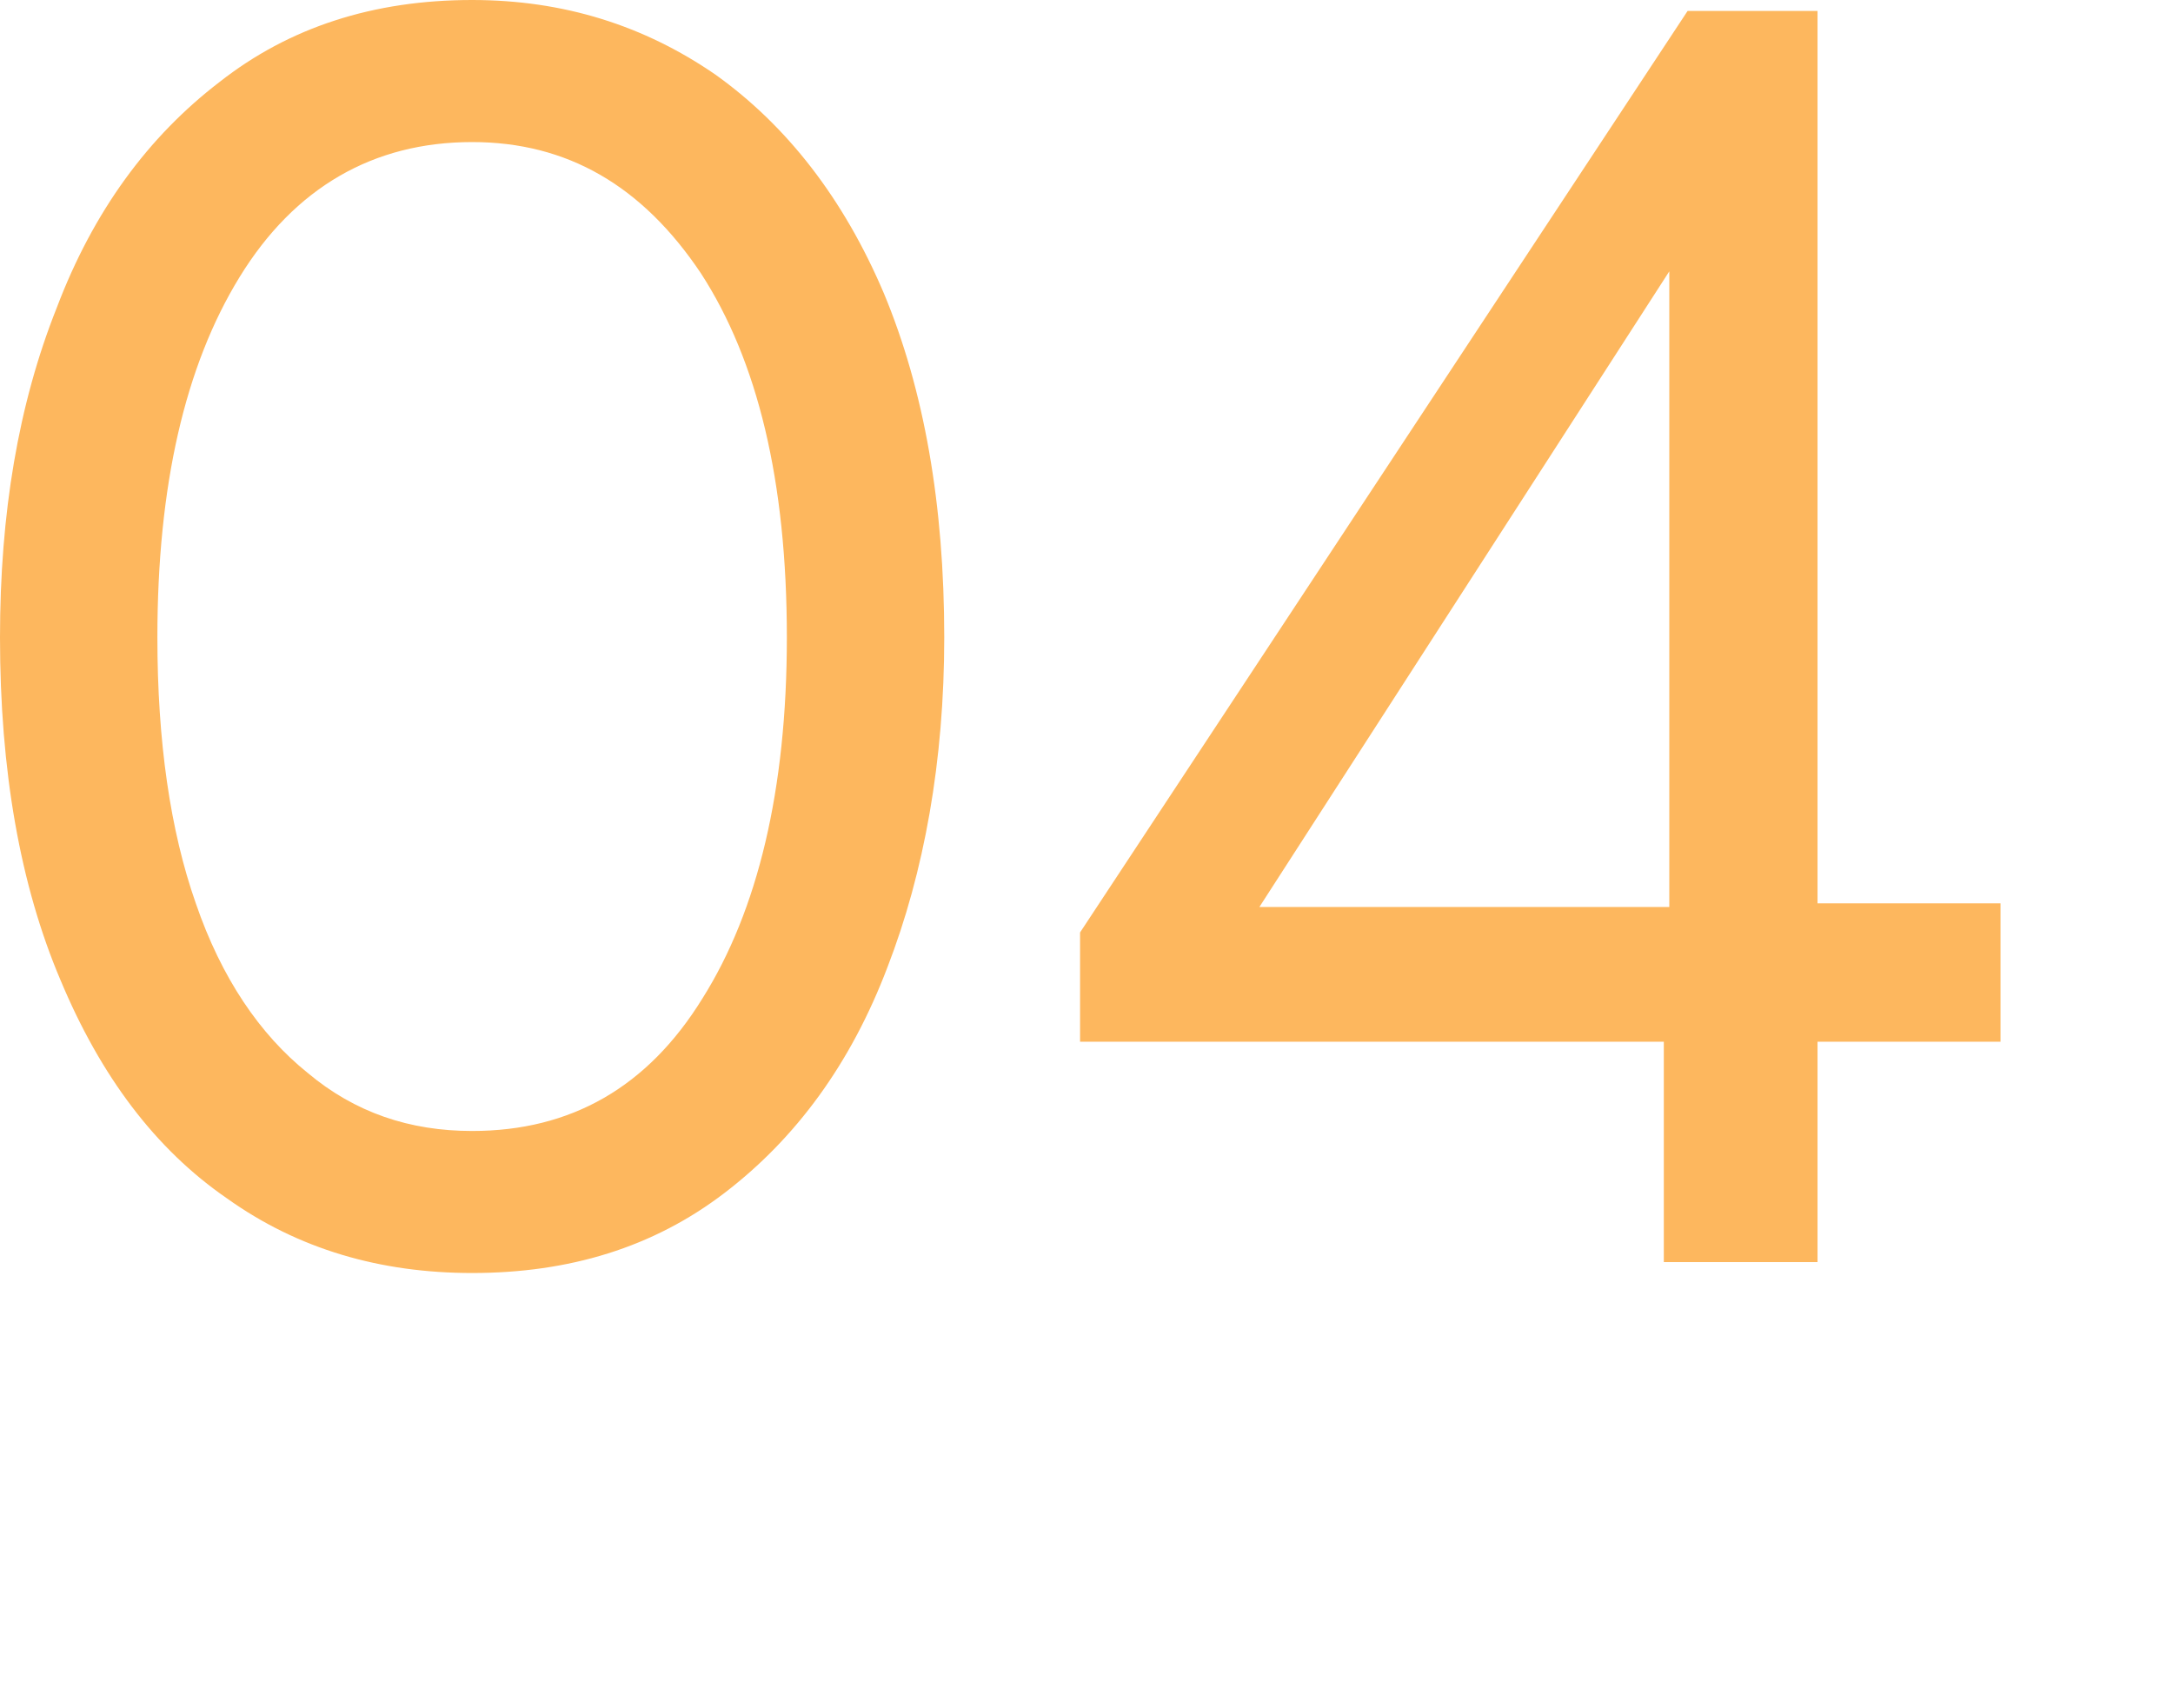
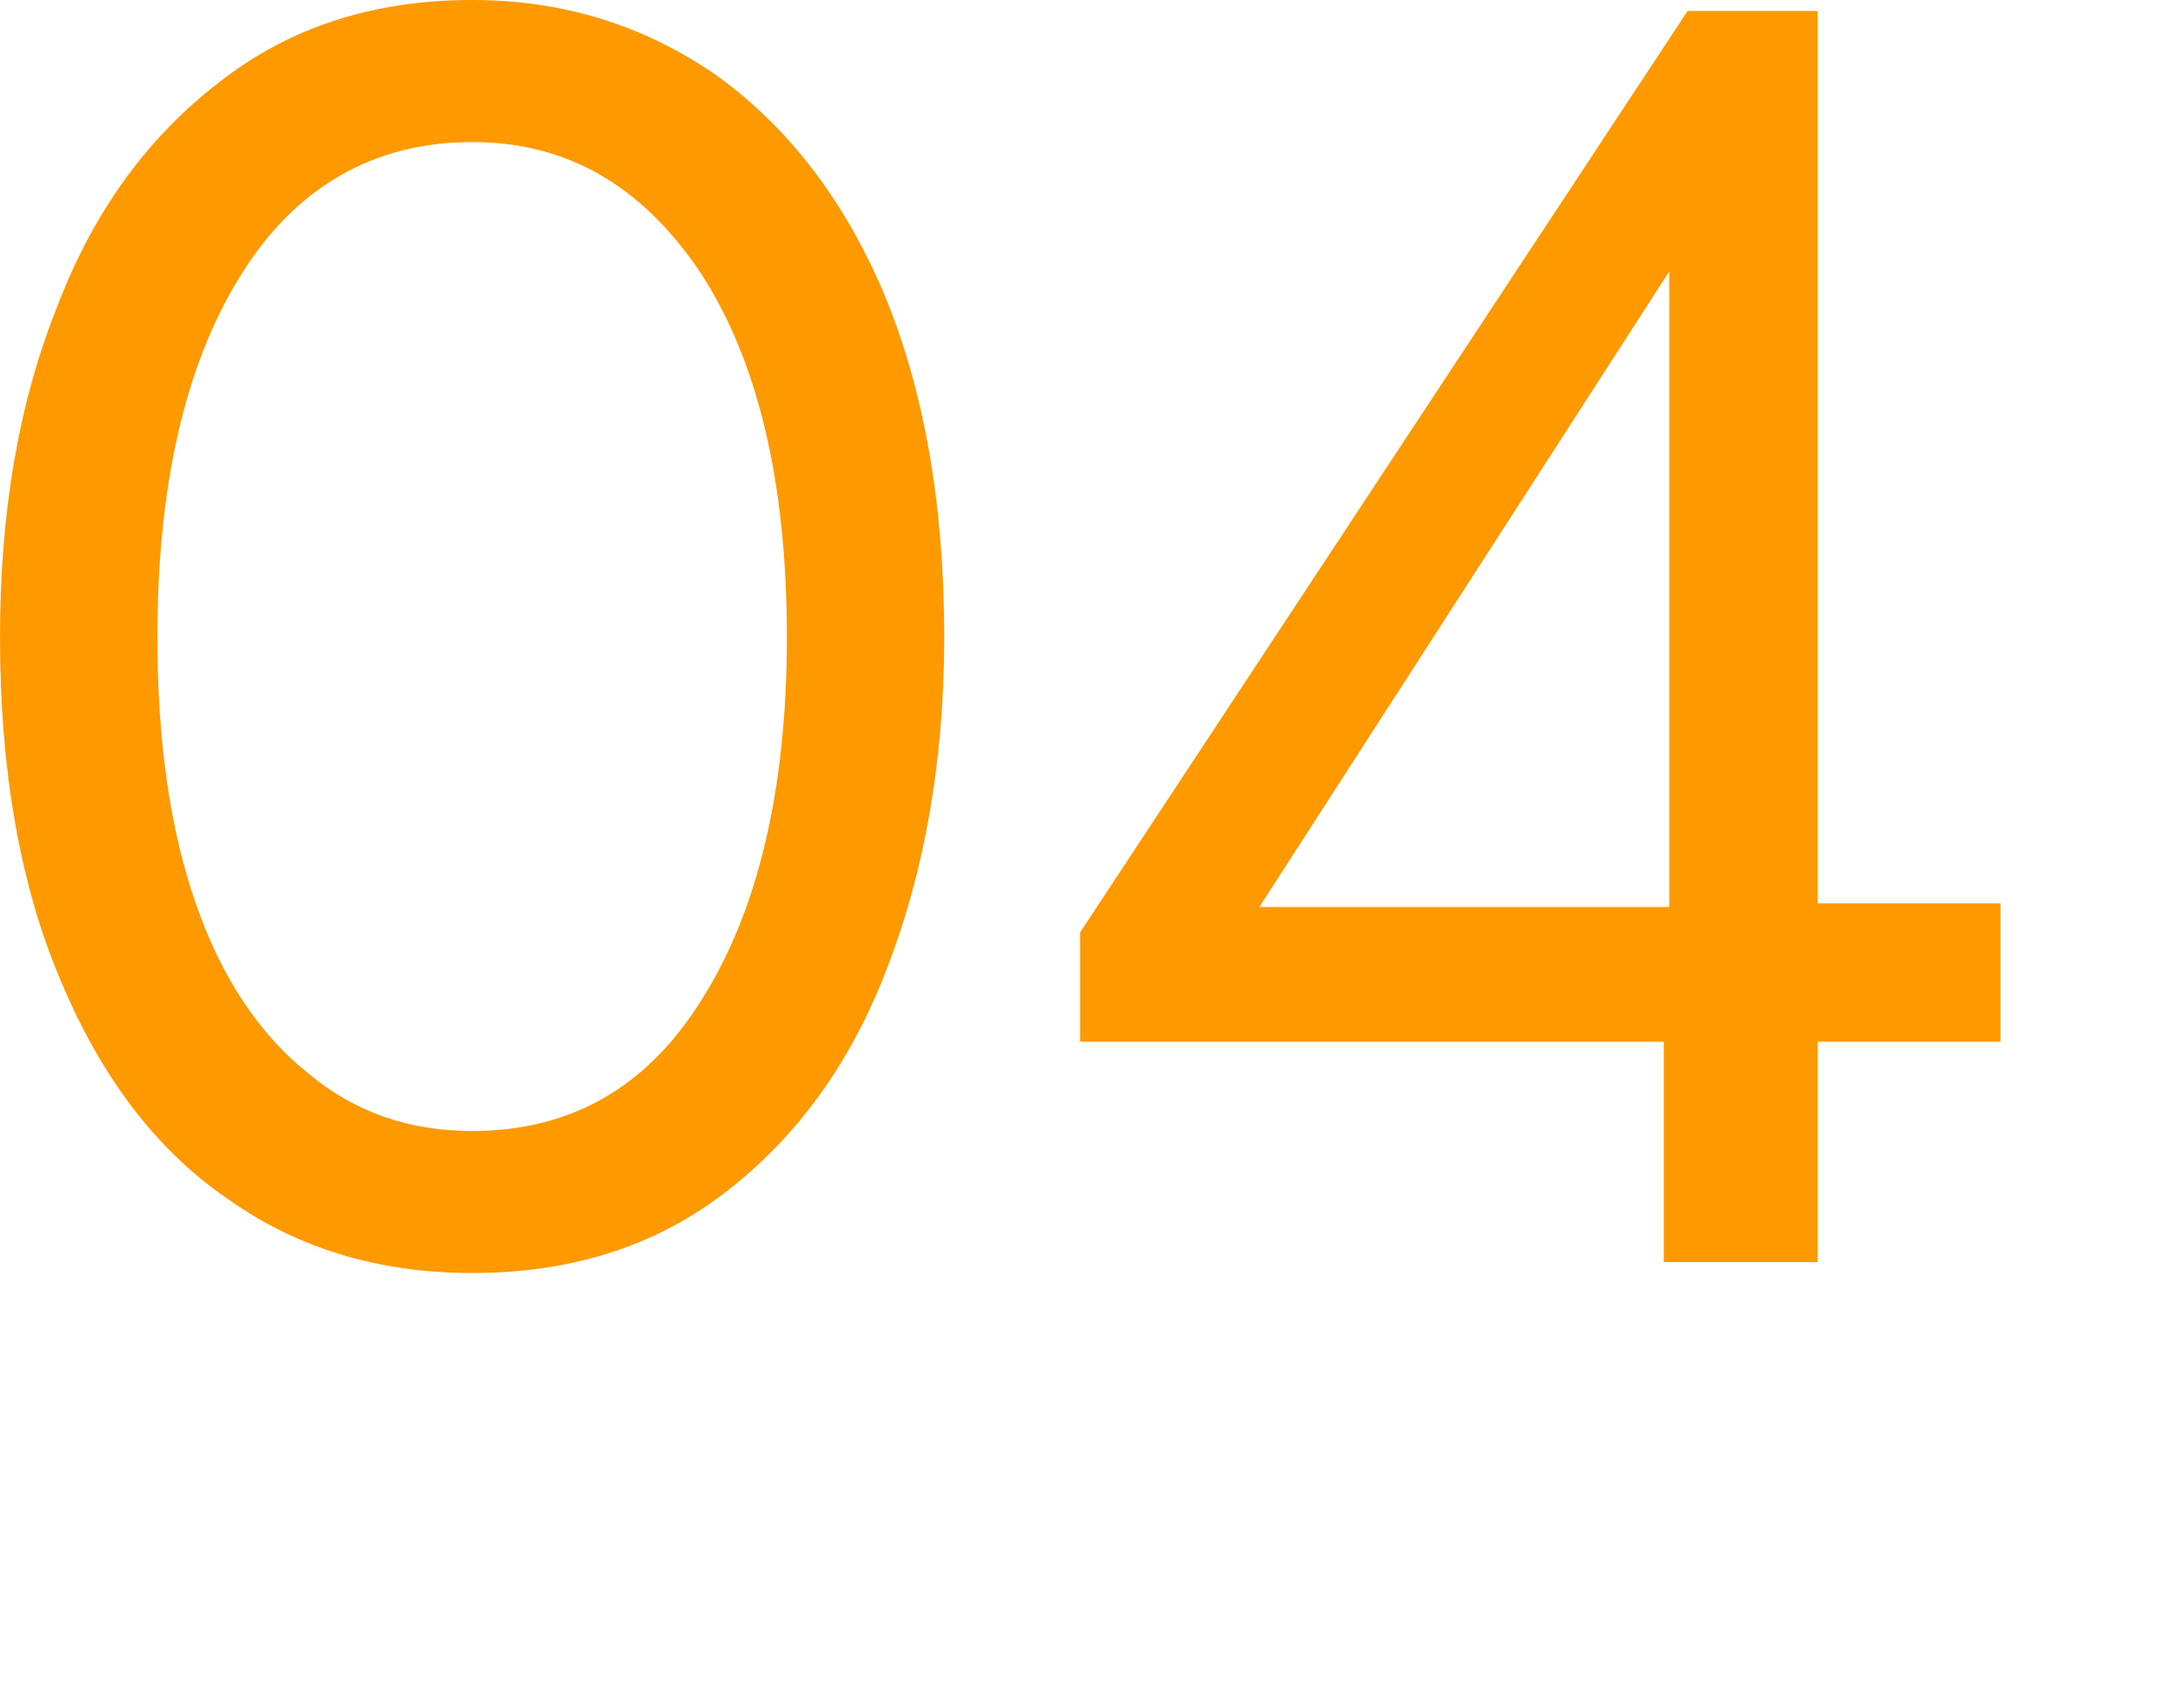
<svg xmlns="http://www.w3.org/2000/svg" width="56" height="44" viewBox="0 0 56 44" fill="none">
-   <path d="M5.848 30.882C7.687 32.196 9.809 32.806 12.167 32.806C14.666 32.806 16.835 32.149 18.674 30.741C20.514 29.333 21.928 27.409 22.872 24.922C23.815 22.481 24.334 19.618 24.334 16.427C24.334 13.001 23.815 10.044 22.777 7.556C21.74 5.116 20.278 3.238 18.439 1.924C16.6 0.657 14.525 0 12.167 0C9.62 0 7.451 0.704 5.659 2.112C3.82 3.52 2.405 5.444 1.462 7.932C0.472 10.419 0 13.235 0 16.427C0 19.853 0.519 22.81 1.556 25.25C2.594 27.738 4.008 29.615 5.848 30.882ZM18.109 25.72C16.694 28.019 14.713 29.146 12.167 29.146C10.563 29.146 9.149 28.676 7.923 27.644C6.696 26.658 5.706 25.203 5.046 23.279C4.386 21.402 4.056 19.102 4.056 16.427C4.056 12.531 4.763 9.434 6.178 7.134C7.592 4.834 9.62 3.661 12.167 3.661C14.619 3.661 16.552 4.787 18.061 7.04C19.523 9.293 20.278 12.39 20.278 16.427C20.278 20.369 19.523 23.467 18.109 25.72ZM27.834 26.846H42.878V32.525H46.839V26.846H51.555V23.279H46.839V0.282H43.491L27.834 24.03V26.846ZM43.019 6.993V23.373H32.456L43.019 6.993Z" fill="#FDB75E" />
+   <path d="M5.848 30.882C7.687 32.196 9.809 32.806 12.167 32.806C14.666 32.806 16.835 32.149 18.674 30.741C20.514 29.333 21.928 27.409 22.872 24.922C23.815 22.481 24.334 19.618 24.334 16.427C24.334 13.001 23.815 10.044 22.777 7.556C21.74 5.116 20.278 3.238 18.439 1.924C16.6 0.657 14.525 0 12.167 0C9.62 0 7.451 0.704 5.659 2.112C3.82 3.52 2.405 5.444 1.462 7.932C0.472 10.419 0 13.235 0 16.427C0 19.853 0.519 22.81 1.556 25.25C2.594 27.738 4.008 29.615 5.848 30.882ZM18.109 25.72C16.694 28.019 14.713 29.146 12.167 29.146C10.563 29.146 9.149 28.676 7.923 27.644C6.696 26.658 5.706 25.203 5.046 23.279C4.386 21.402 4.056 19.102 4.056 16.427C4.056 12.531 4.763 9.434 6.178 7.134C7.592 4.834 9.62 3.661 12.167 3.661C14.619 3.661 16.552 4.787 18.061 7.04C19.523 9.293 20.278 12.39 20.278 16.427C20.278 20.369 19.523 23.467 18.109 25.72ZM27.834 26.846H42.878V32.525H46.839V26.846H51.555V23.279H46.839V0.282H43.491L27.834 24.03V26.846ZM43.019 6.993V23.373H32.456L43.019 6.993Z" fill="#FE9A00" />
</svg>
